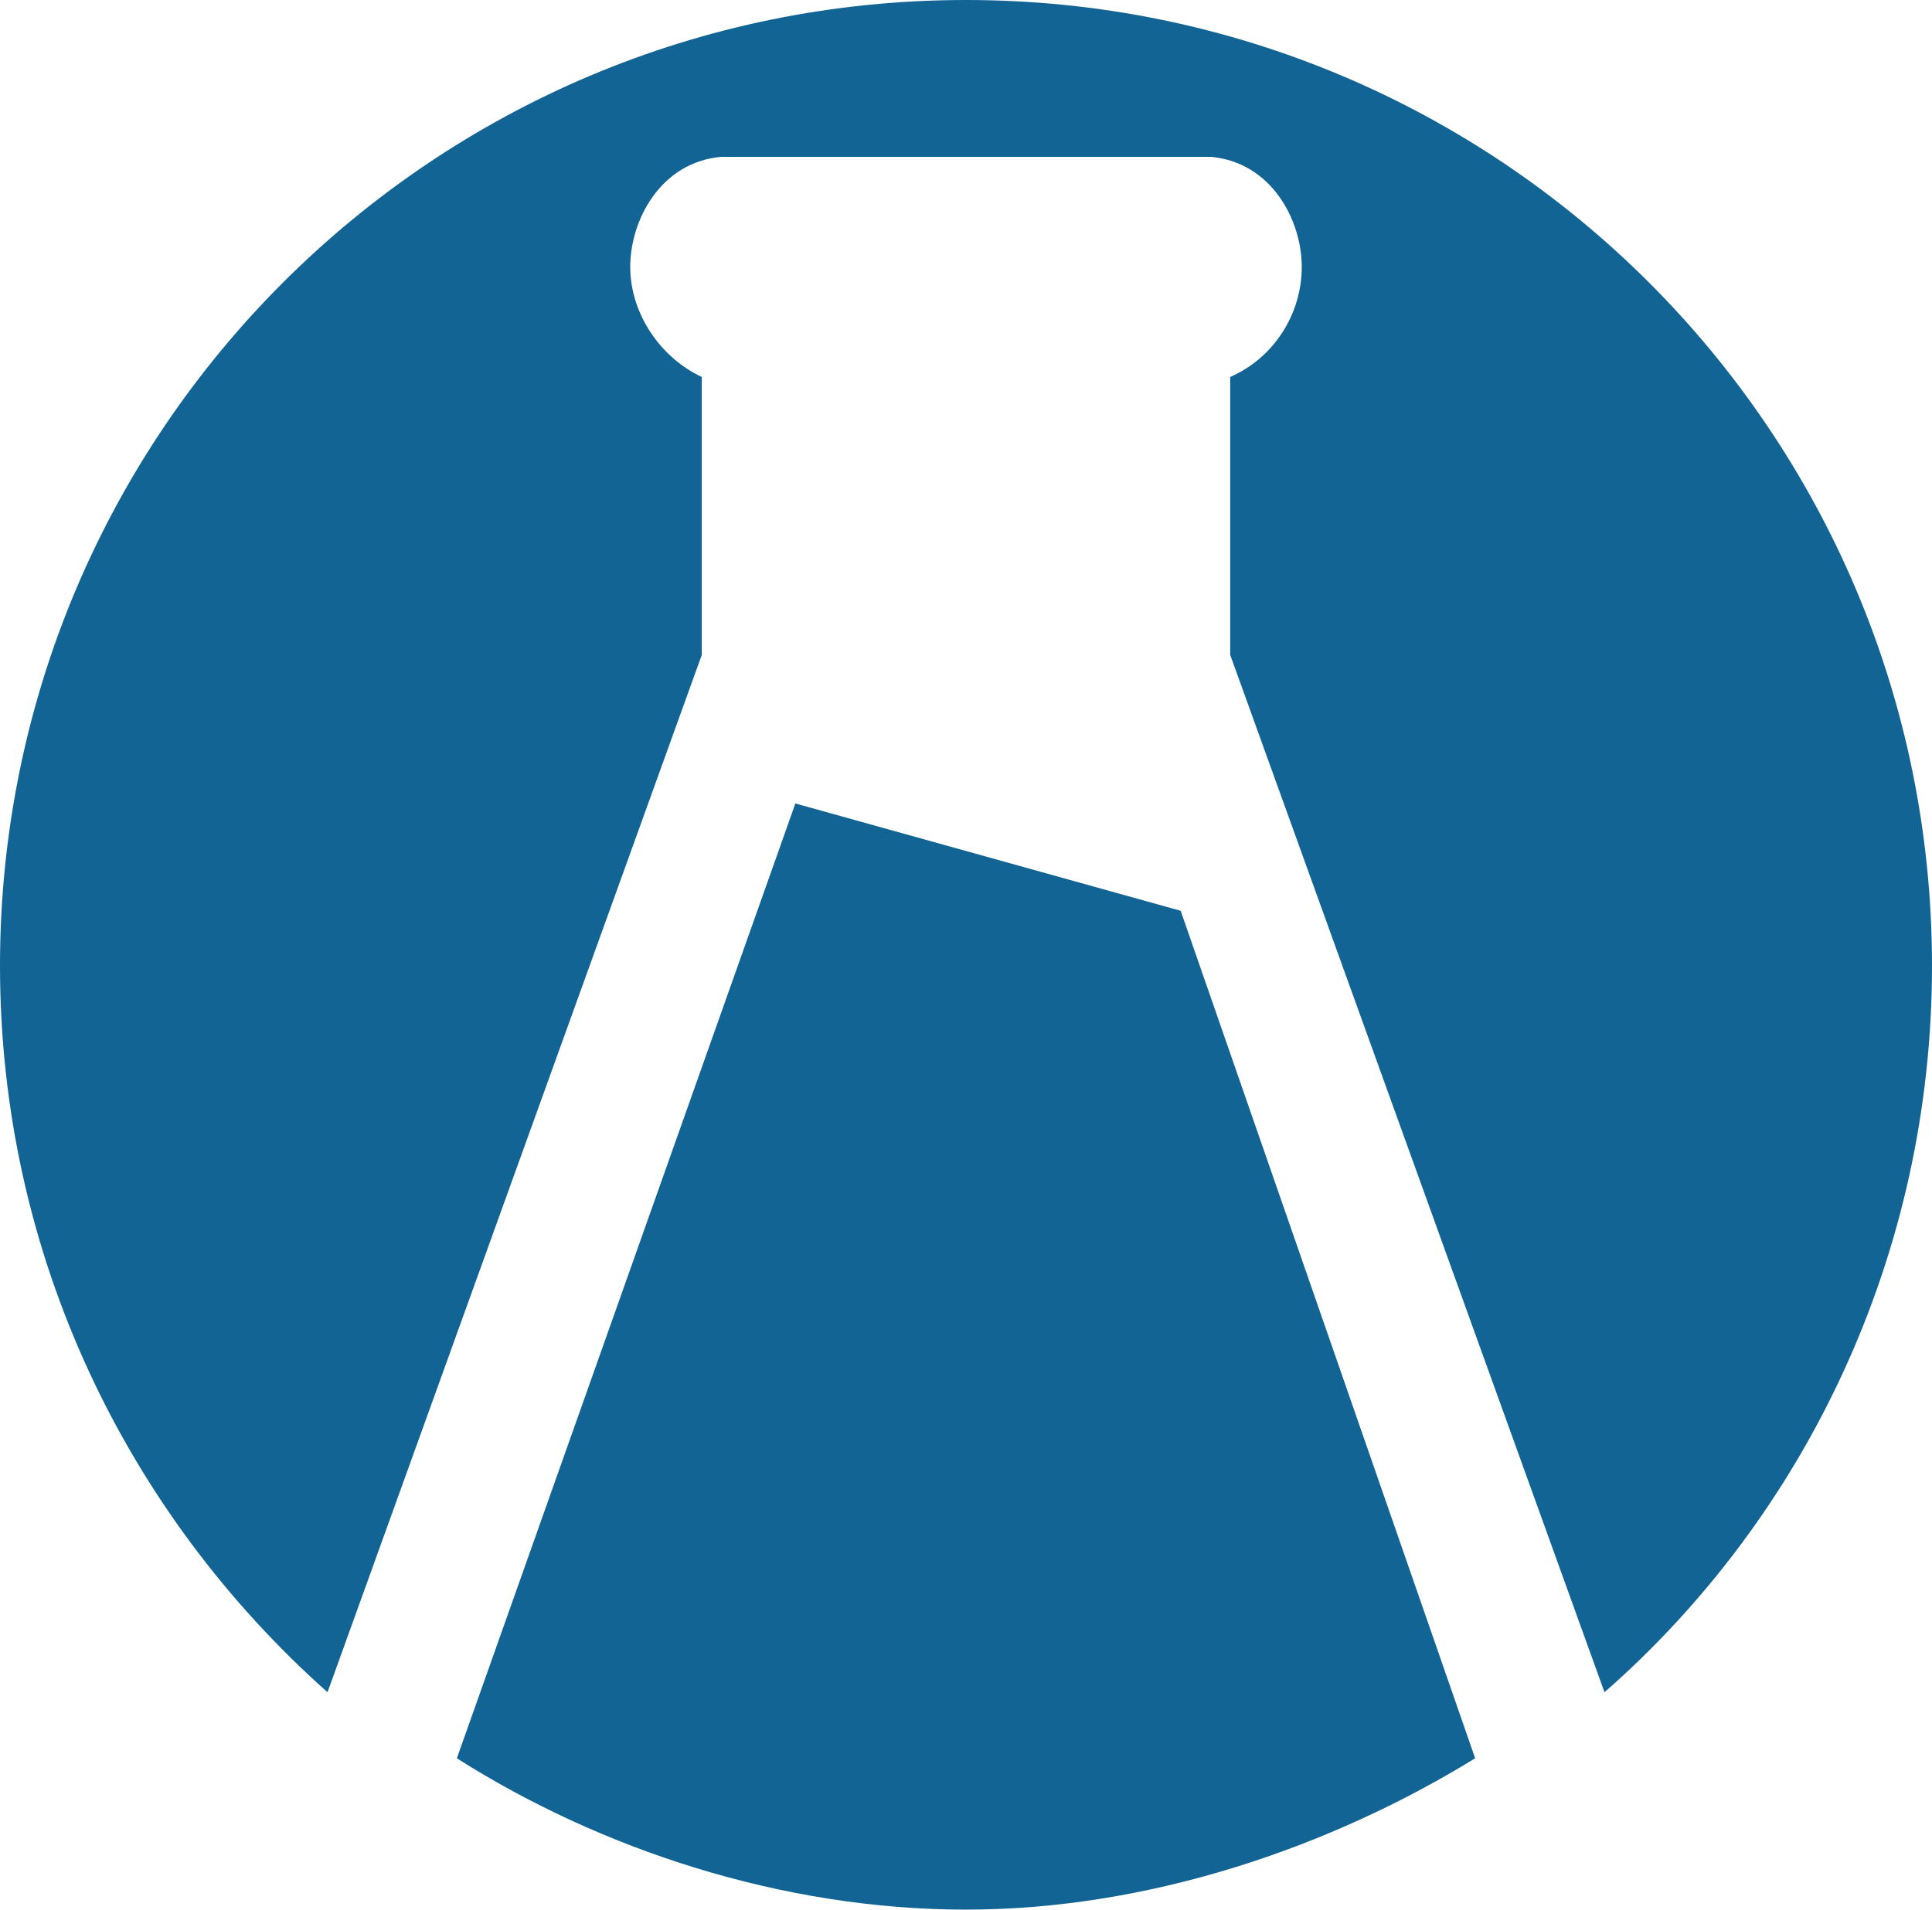
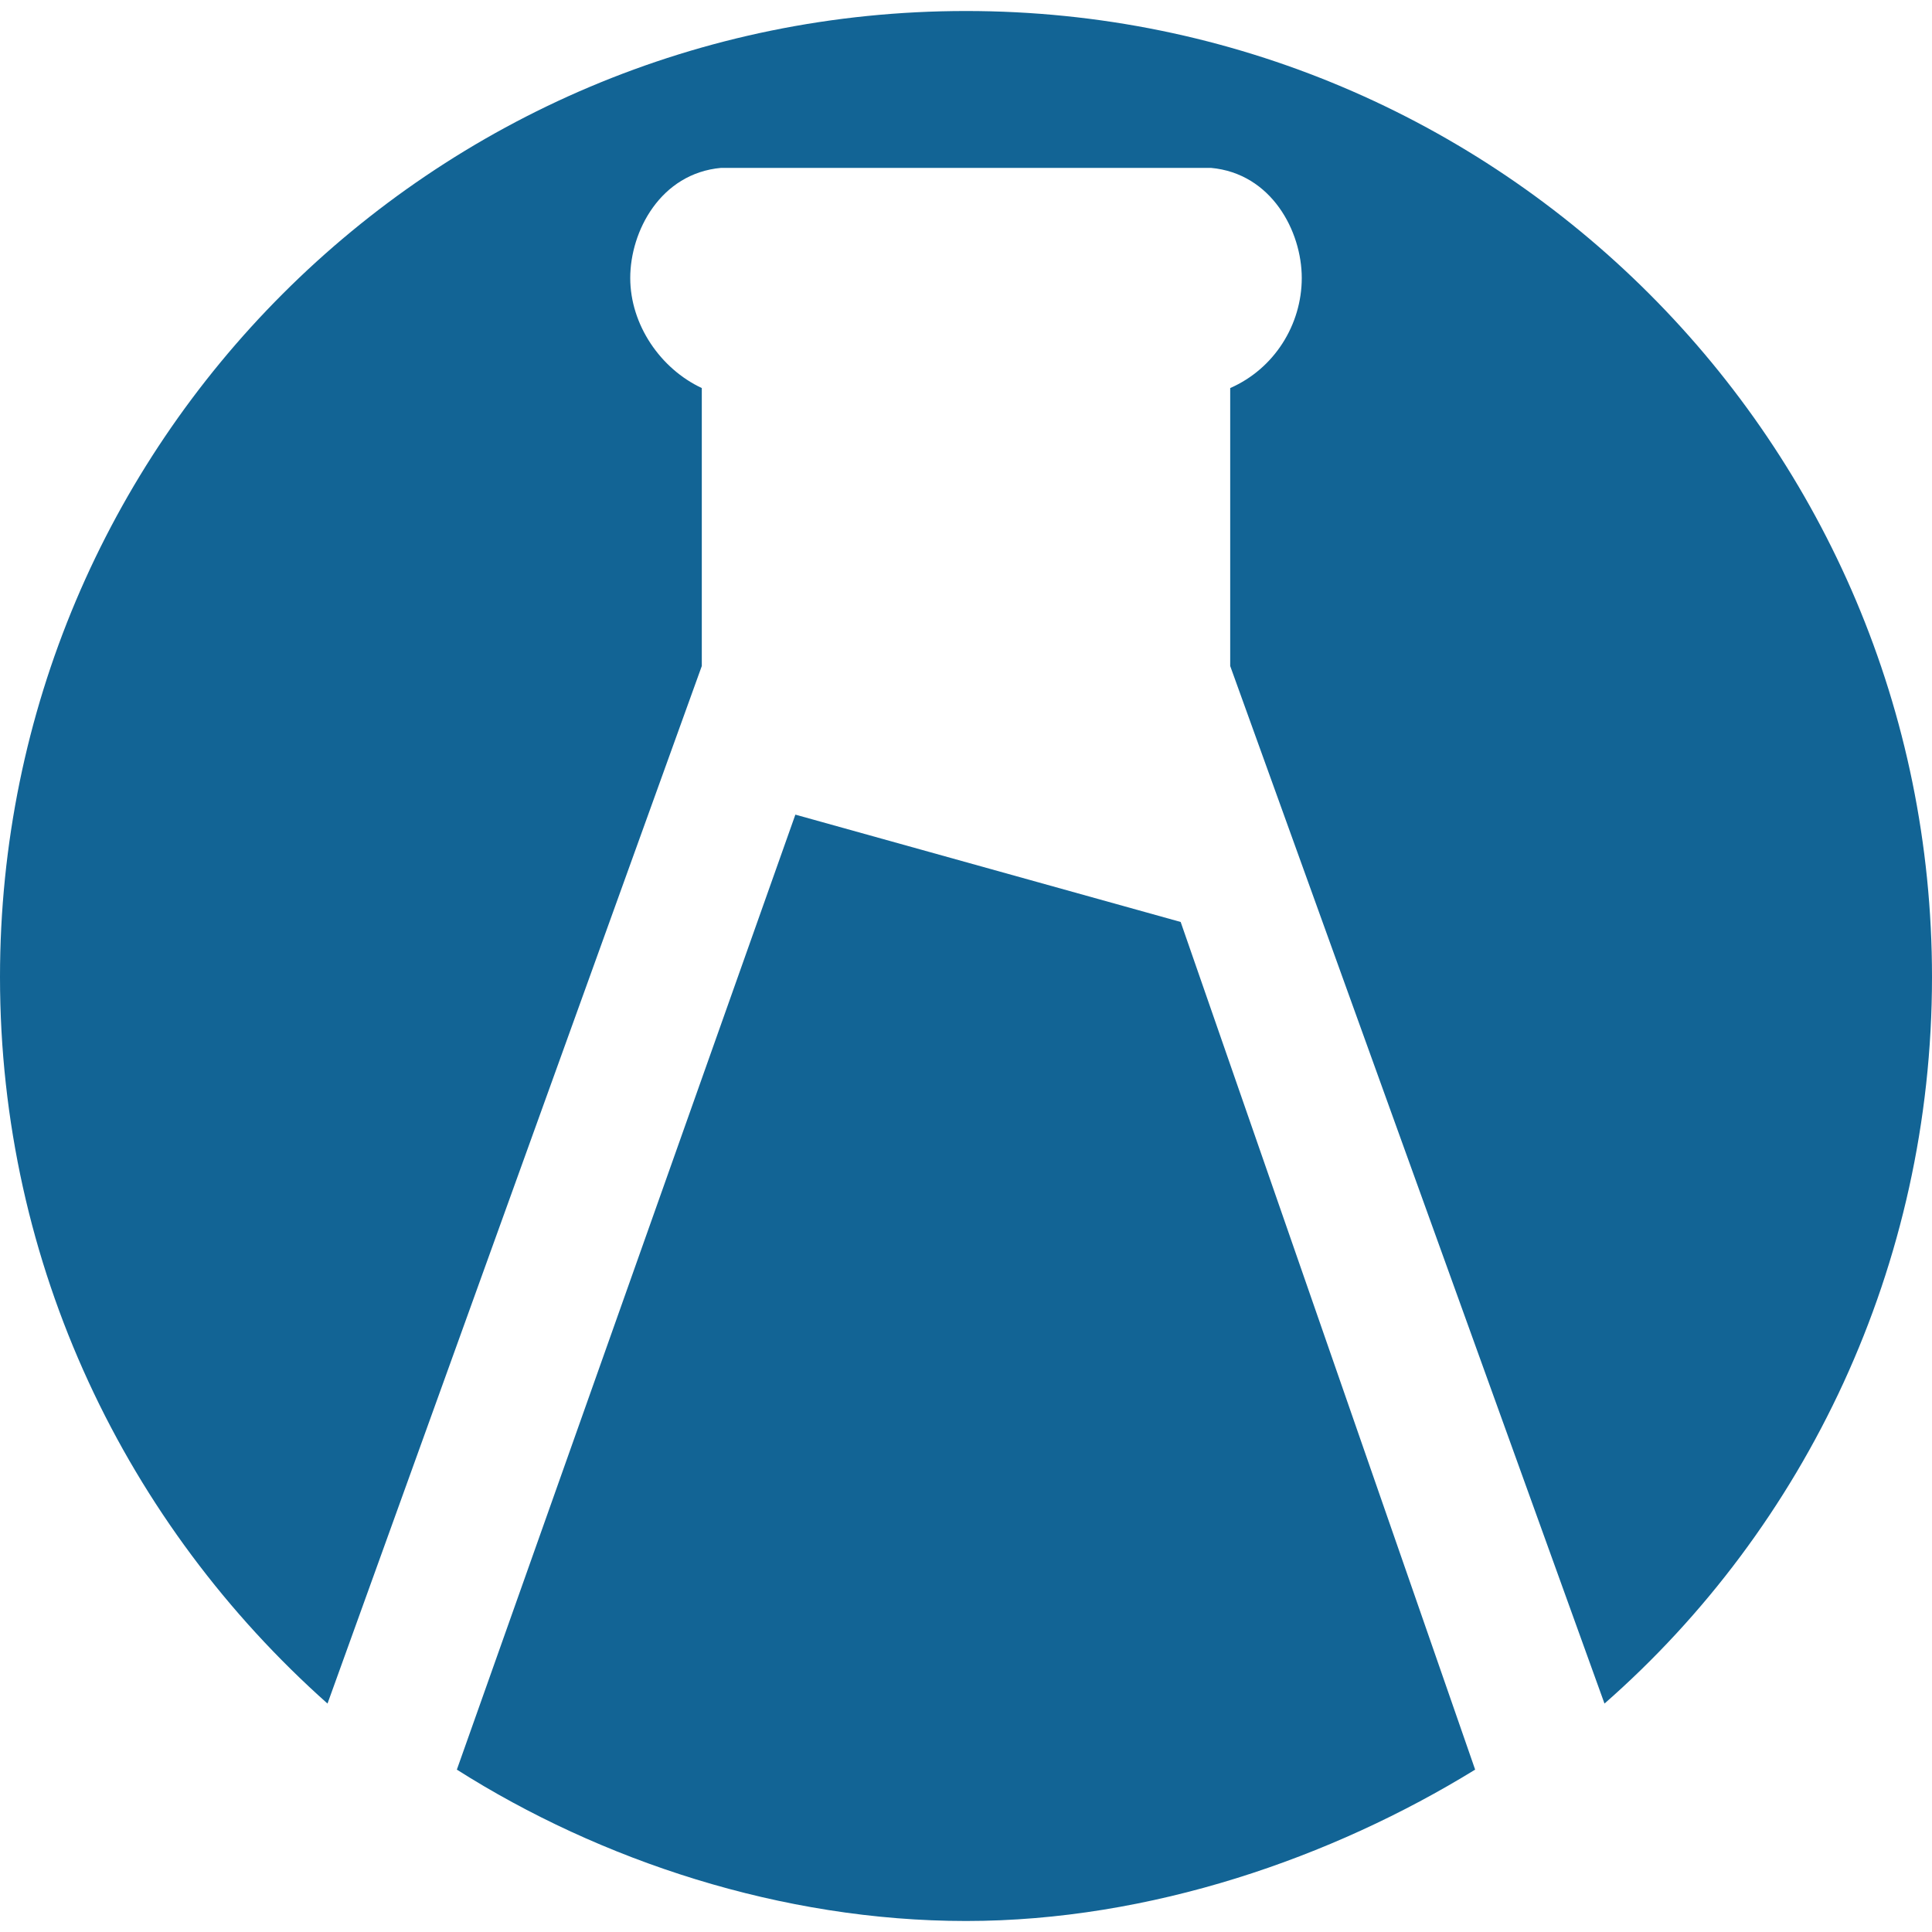
- <svg xmlns="http://www.w3.org/2000/svg" version="1.1" id="Layer_1" x="0px" y="0px" viewBox="0 0 70.2 69.4" style="enable-background:new 0 0 70.2 69.4;" xml:space="preserve">
+ <svg xmlns="http://www.w3.org/2000/svg" version="1.1" id="Layer_1" x="0px" y="0px" width="30px" height="30px" viewBox="0 0 70.2 69.4" style="enable-background:new 0 0 70.2 69.4;" xml:space="preserve">
  <style type="text/css">
	.st0{fill:#126495;}
	.st1{fill:#3194D1;}
</style>
  <g>
    <path class="st0" d="M35.1,0C15.7,0,0,15.7,0,35.1C0,45.6,4.6,55,11.9,61.5l13.6-37.7V13.7c-1.5-0.7-2.6-2.3-2.6-4s1.1-3.8,3.3-4   l8.9,0l8.9,0c2.2,0.2,3.3,2.3,3.3,4s-1,3.3-2.6,4v10.1l13.6,37.7c7.3-6.4,11.9-15.9,11.9-26.4C70.2,15.7,54.5,0,35.1,0z" />
    <path class="st0" d="M28.9,29.2L16.6,63.9c5.2,3.3,11.8,5.5,18.5,5.5s13.3-2.3,18.5-5.5L42.9,33.1L28.9,29.2z" />
  </g>
</svg>
